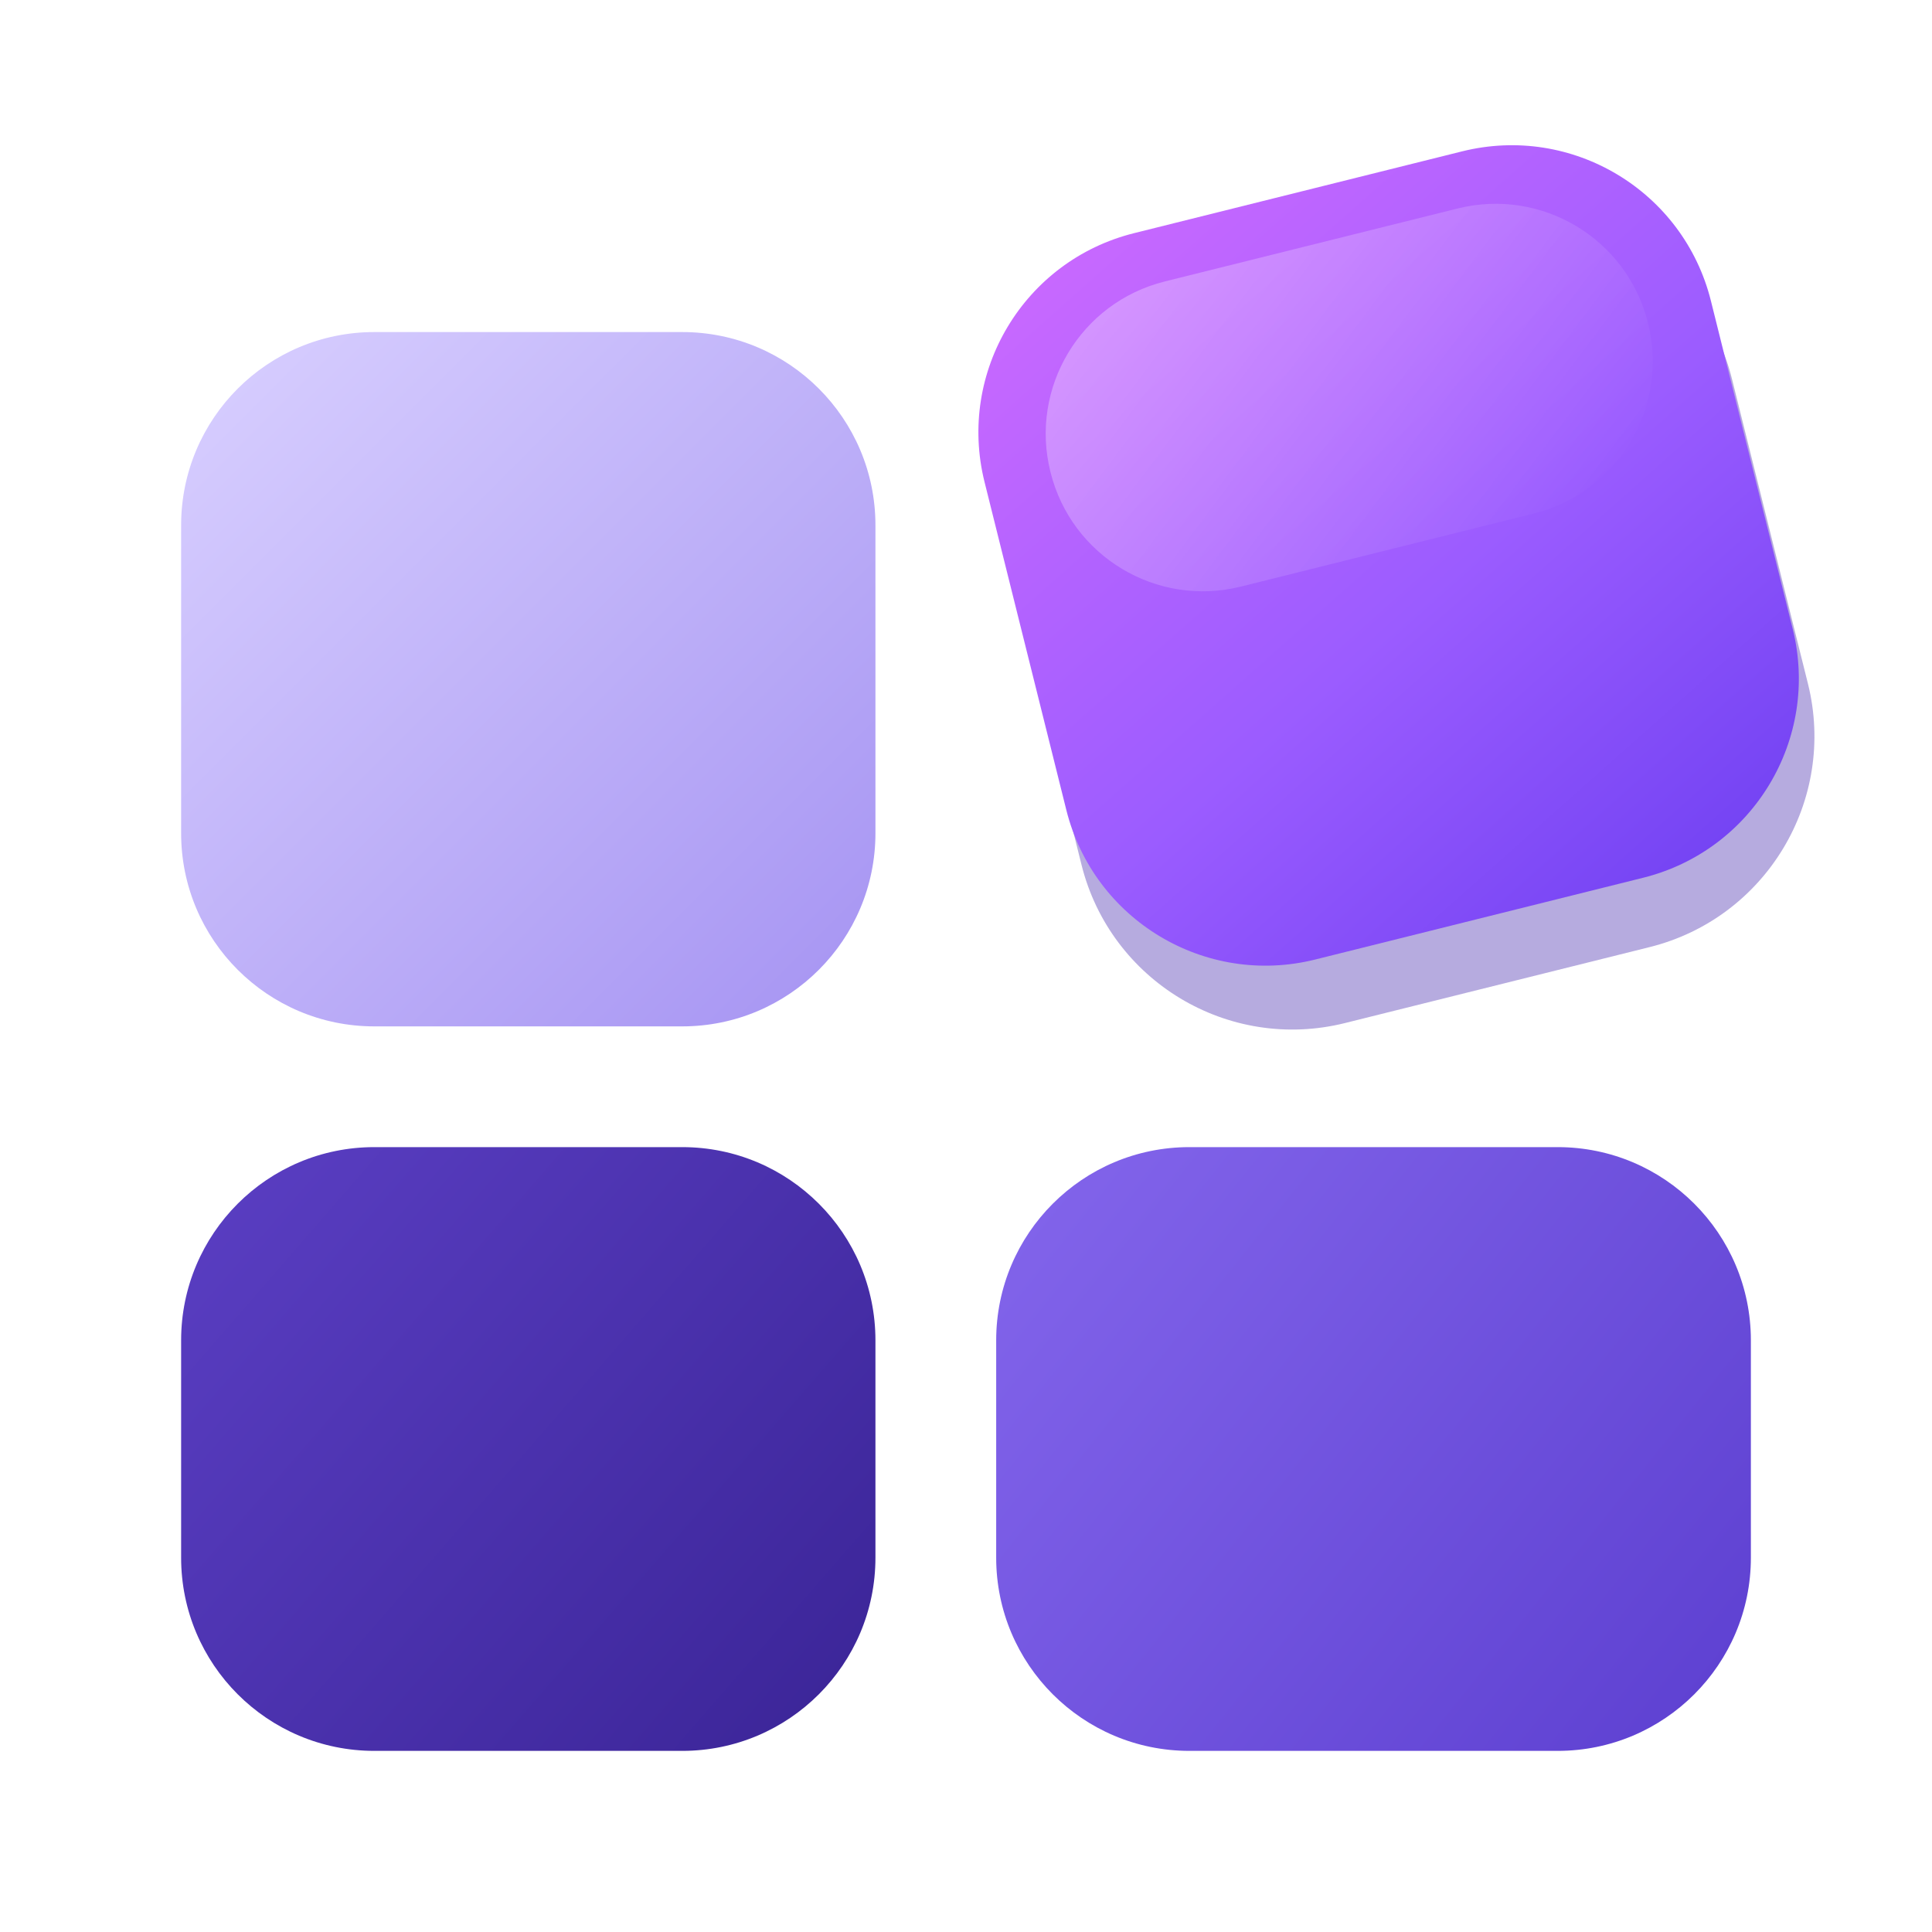
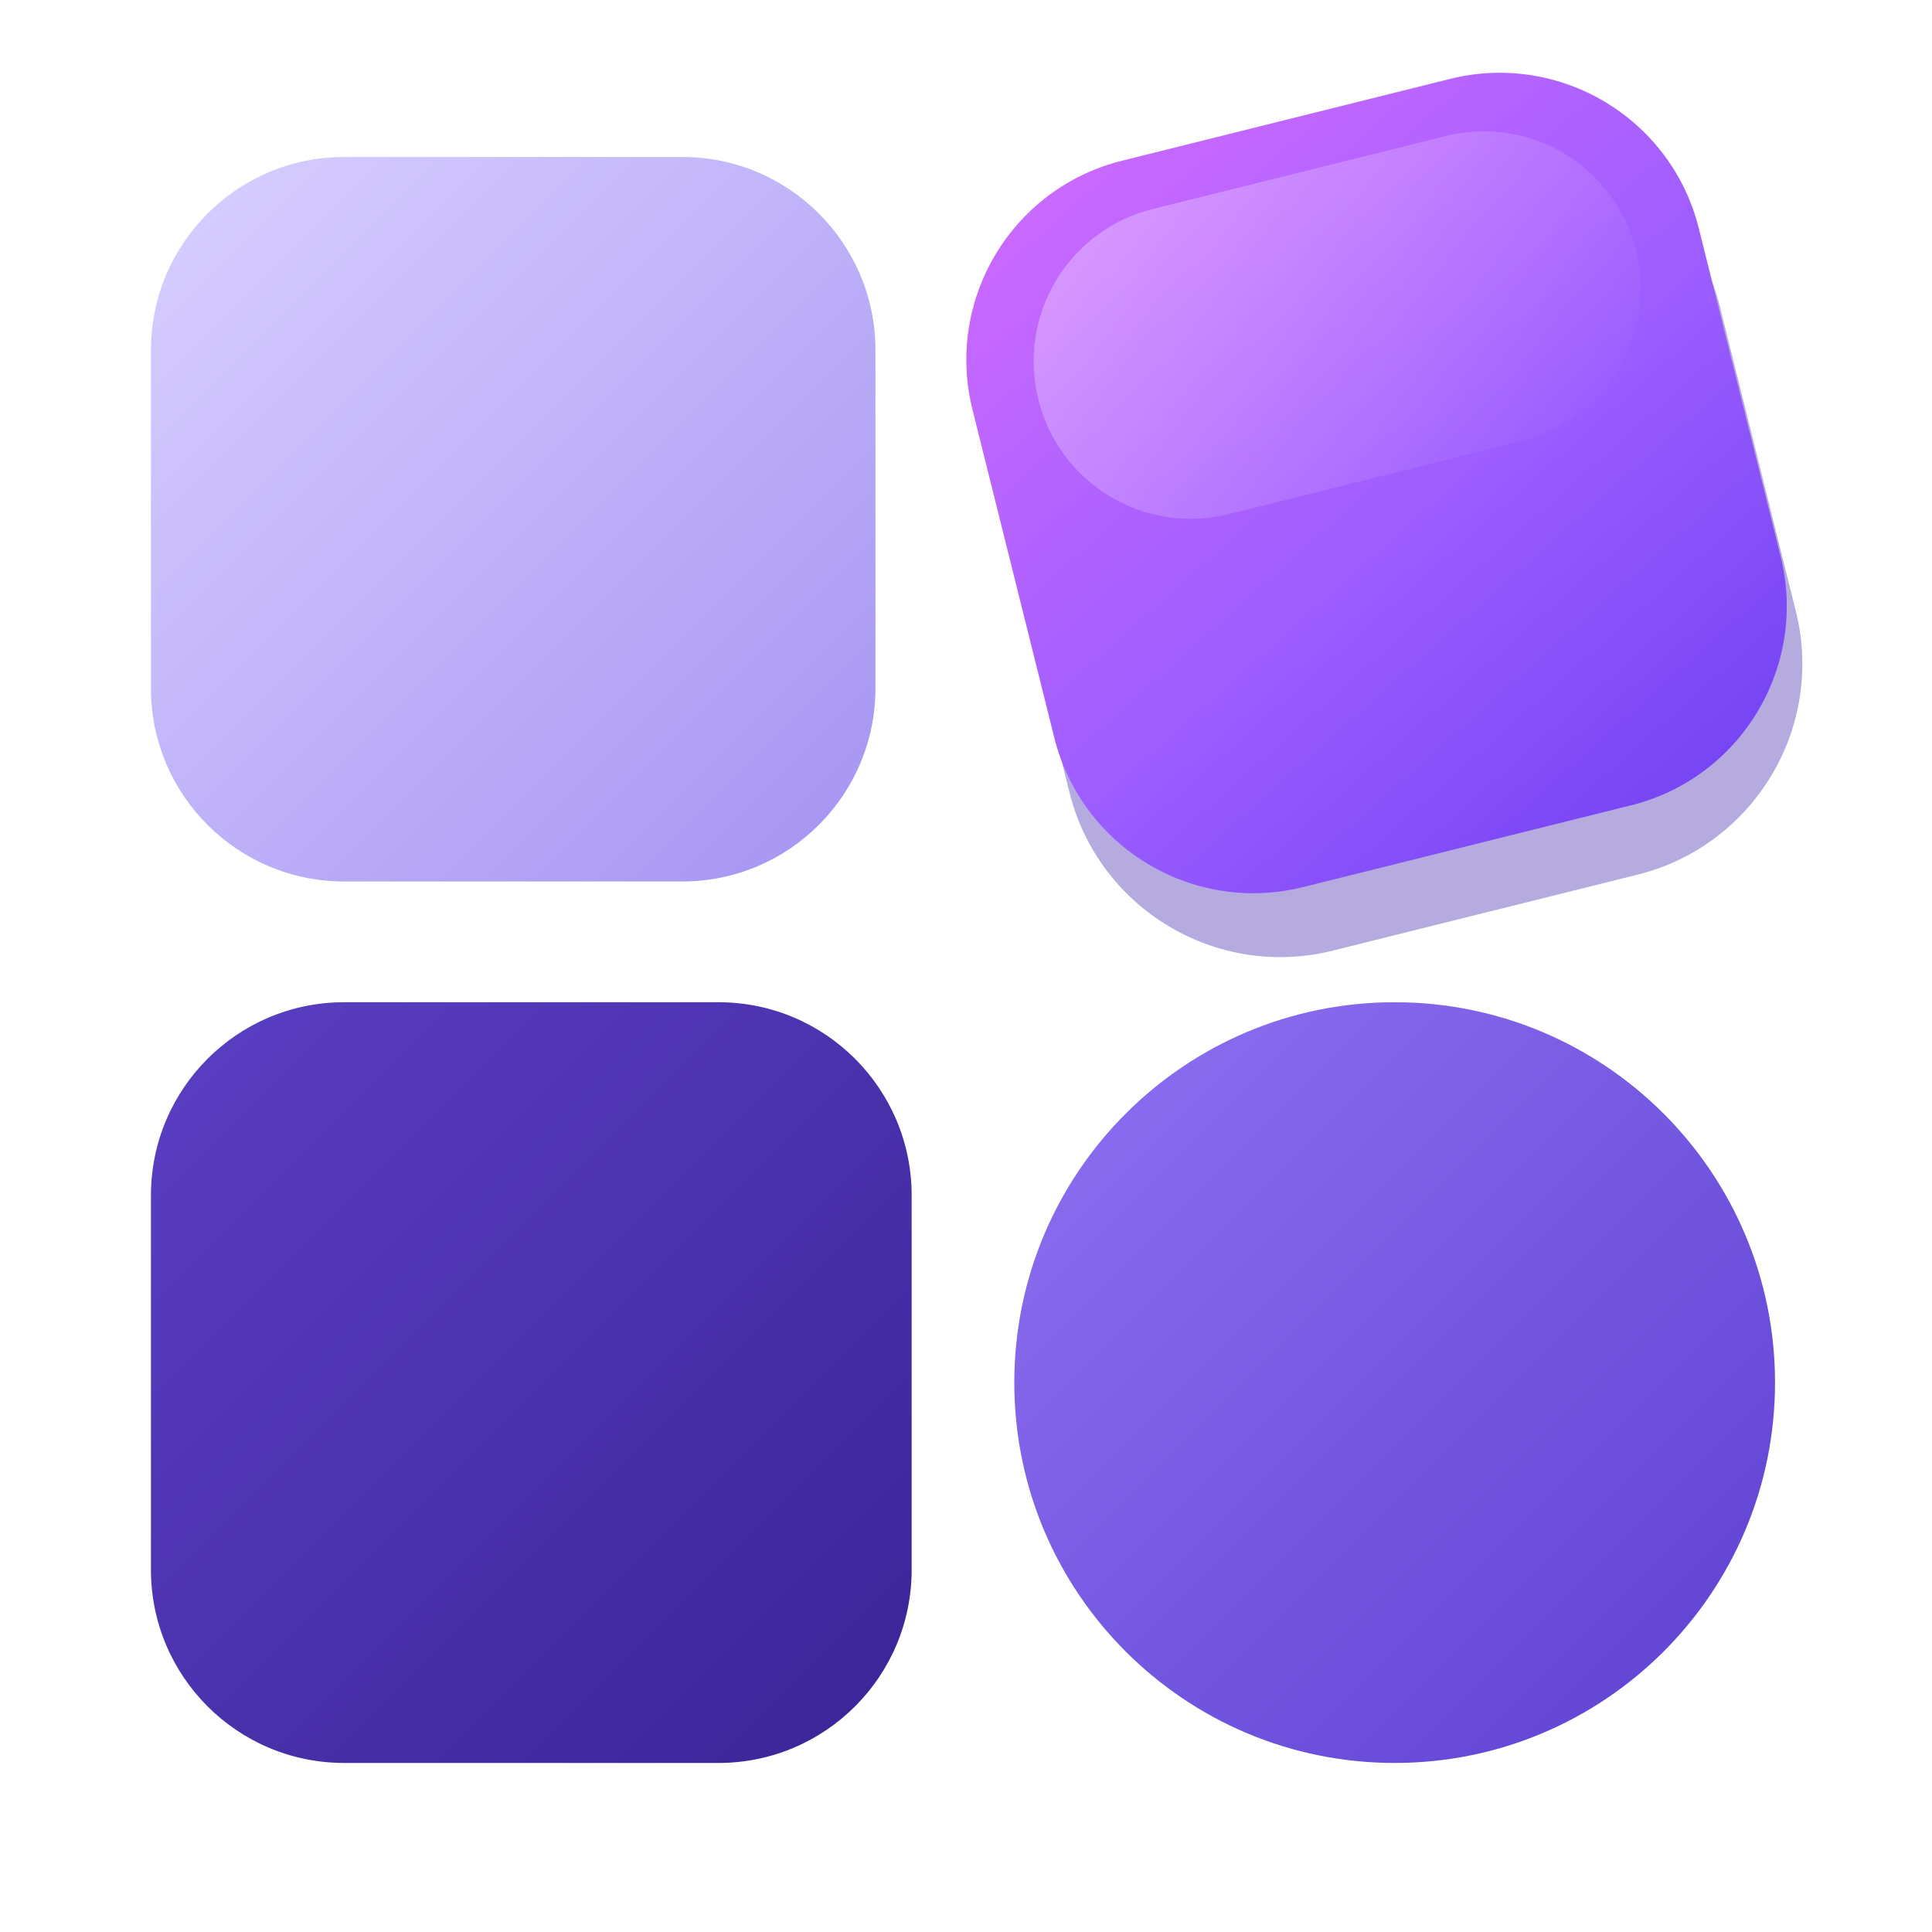
<svg xmlns="http://www.w3.org/2000/svg" width="32" height="32" fill="none" viewBox="0 0 32 32">
-   <path fill="url(#tl)" d="M6.200 5.500L11.300 5.500A3.200 3.200 0 0 1 14.500 8.700L14.500 13.800A3.200 3.200 0 0 1 11.300 17.000L6.200 17.000A3.200 3.200 0 0 1 3.000 13.800L3.000 8.700A3.200 3.200 0 0 1 6.200 5.500Z" />
-   <path fill="url(#bl)" d="M6.200 19.000L11.300 19.000A3.200 3.200 0 0 1 14.500 22.200L14.500 25.800A3.200 3.200 0 0 1 11.300 29.000L6.200 29.000A3.200 3.200 0 0 1 3.000 25.800L3.000 22.200A3.200 3.200 0 0 1 6.200 19.000Z" />
-   <path fill="url(#br)" d="M19.700 19.000L25.800 19.000A3.200 3.200 0 0 1 29.000 22.200L29.000 25.800A3.200 3.200 0 0 1 25.800 29.000L19.700 29.000A3.200 3.200 0 0 1 16.500 25.800L16.500 22.200A3.200 3.200 0 0 1 19.700 19.000Z" />
-   <path fill="#4a2fb0" fill-opacity="0.4" d="M19.277 4.913L24.323 3.655A3.600 3.600 0 0 1 28.687 6.277L29.945 11.323A3.600 3.600 0 0 1 27.323 15.687L22.277 16.945A3.600 3.600 0 0 1 17.913 14.323L16.655 9.277A3.600 3.600 0 0 1 19.277 4.913Z" />
-   <path fill="url(#lift)" d="M18.783 3.862L24.217 2.507A3.400 3.400 0 0 1 28.338 4.983L29.693 10.417A3.400 3.400 0 0 1 27.217 14.538L21.783 15.893A3.400 3.400 0 0 1 17.662 13.417L16.307 7.983A3.400 3.400 0 0 1 18.783 3.862Z" />
-   <path fill="url(#sheen)" d="M19.292 4.662L24.144 3.453A2.600 2.600 0 0 1 27.295 5.346L27.297 5.354A2.600 2.600 0 0 1 25.403 8.506L20.552 9.716A2.600 2.600 0 0 1 17.400 7.822L17.398 7.814A2.600 2.600 0 0 1 19.292 4.662Z" />
+   <path fill="url(#tl)" d="M5.700 2.600L11.300 2.600A3.200 3.200 0 0 1 14.500 5.800L14.500 11.400A3.200 3.200 0 0 1 11.300 14.600L5.700 14.600A3.200 3.200 0 0 1 2.500 11.400L2.500 5.800A3.200 3.200 0 0 1 5.700 2.600Z" />
+   <path fill="url(#bl)" d="M5.700 16.600L11.900 16.600A3.200 3.200 0 0 1 15.100 19.800L15.100 26.000A3.200 3.200 0 0 1 11.900 29.200L5.700 29.200A3.200 3.200 0 0 1 2.500 26.000L2.500 19.800A3.200 3.200 0 0 1 5.700 16.600Z" />
+   <path fill="url(#br)" d="M16.800 22.900A6.300 6.300 0 1 1 29.400 22.900A6.300 6.300 0 1 1 16.800 22.900Z" />
+   <path fill="#4a2fb0" fill-opacity="0.4" d="M19.077 3.713L24.123 2.455A3.600 3.600 0 0 1 28.487 5.077L29.745 10.123A3.600 3.600 0 0 1 27.123 14.487L22.077 15.745A3.600 3.600 0 0 1 17.713 13.123L16.455 8.077A3.600 3.600 0 0 1 19.077 3.713Z" />
+   <path fill="url(#lift)" d="M18.583 2.662L24.017 1.307A3.400 3.400 0 0 1 28.138 3.783L29.493 9.217A3.400 3.400 0 0 1 27.017 13.338L21.583 14.693A3.400 3.400 0 0 1 17.462 12.217L16.107 6.783A3.400 3.400 0 0 1 18.583 2.662Z" />
+   <path fill="url(#sheen)" d="M19.092 3.462L23.944 2.253A2.600 2.600 0 0 1 27.095 4.146L27.097 4.154A2.600 2.600 0 0 1 25.203 7.306L20.352 8.516A2.600 2.600 0 0 1 17.200 6.622L17.198 6.614A2.600 2.600 0 0 1 19.092 3.462Z" />
  <defs>
-     <linearGradient id="tl" x1="3" y1="5.5" x2="14.5" y2="17" gradientUnits="userSpaceOnUse">
+     <linearGradient id="tl" x1="2.5" y1="2.6" x2="14.5" y2="14.6" gradientUnits="userSpaceOnUse">
      <stop offset="0" stop-color="#d9d0ff" />
      <stop offset="1" stop-color="#a593f2" />
    </linearGradient>
-     <linearGradient id="bl" x1="3" y1="19" x2="14.5" y2="29" gradientUnits="userSpaceOnUse">
+     <linearGradient id="bl" x1="2.5" y1="16.6" x2="15.1" y2="29.2" gradientUnits="userSpaceOnUse">
      <stop offset="0" stop-color="#5b3fc4" />
      <stop offset="1" stop-color="#3a2496" />
    </linearGradient>
-     <linearGradient id="br" x1="16.5" y1="19" x2="29" y2="29" gradientUnits="userSpaceOnUse">
-       <stop offset="0" stop-color="#8466ec" />
+     <linearGradient id="br" x1="16.8" y1="16.6" x2="29.4" y2="29.2" gradientUnits="userSpaceOnUse">
+       <stop offset="0" stop-color="#8f72f2" />
      <stop offset="1" stop-color="#5c3fd0" />
    </linearGradient>
-     <linearGradient id="lift" x1="17" y1="2.5" x2="29" y2="16" gradientUnits="userSpaceOnUse">
+     <linearGradient id="lift" x1="17" y1="1.5" x2="29" y2="15" gradientUnits="userSpaceOnUse">
      <stop offset="0" stop-color="#d16bff" />
      <stop offset="0.55" stop-color="#9b5cff" />
      <stop offset="1" stop-color="#6a3df0" />
    </linearGradient>
-     <linearGradient id="sheen" x1="18" y1="3" x2="26" y2="9" gradientUnits="userSpaceOnUse">
+     <linearGradient id="sheen" x1="18" y1="2" x2="26" y2="8" gradientUnits="userSpaceOnUse">
      <stop offset="0" stop-color="#ffffff" stop-opacity="0.35" />
      <stop offset="1" stop-color="#ffffff" stop-opacity="0.00" />
    </linearGradient>
  </defs>
</svg>
